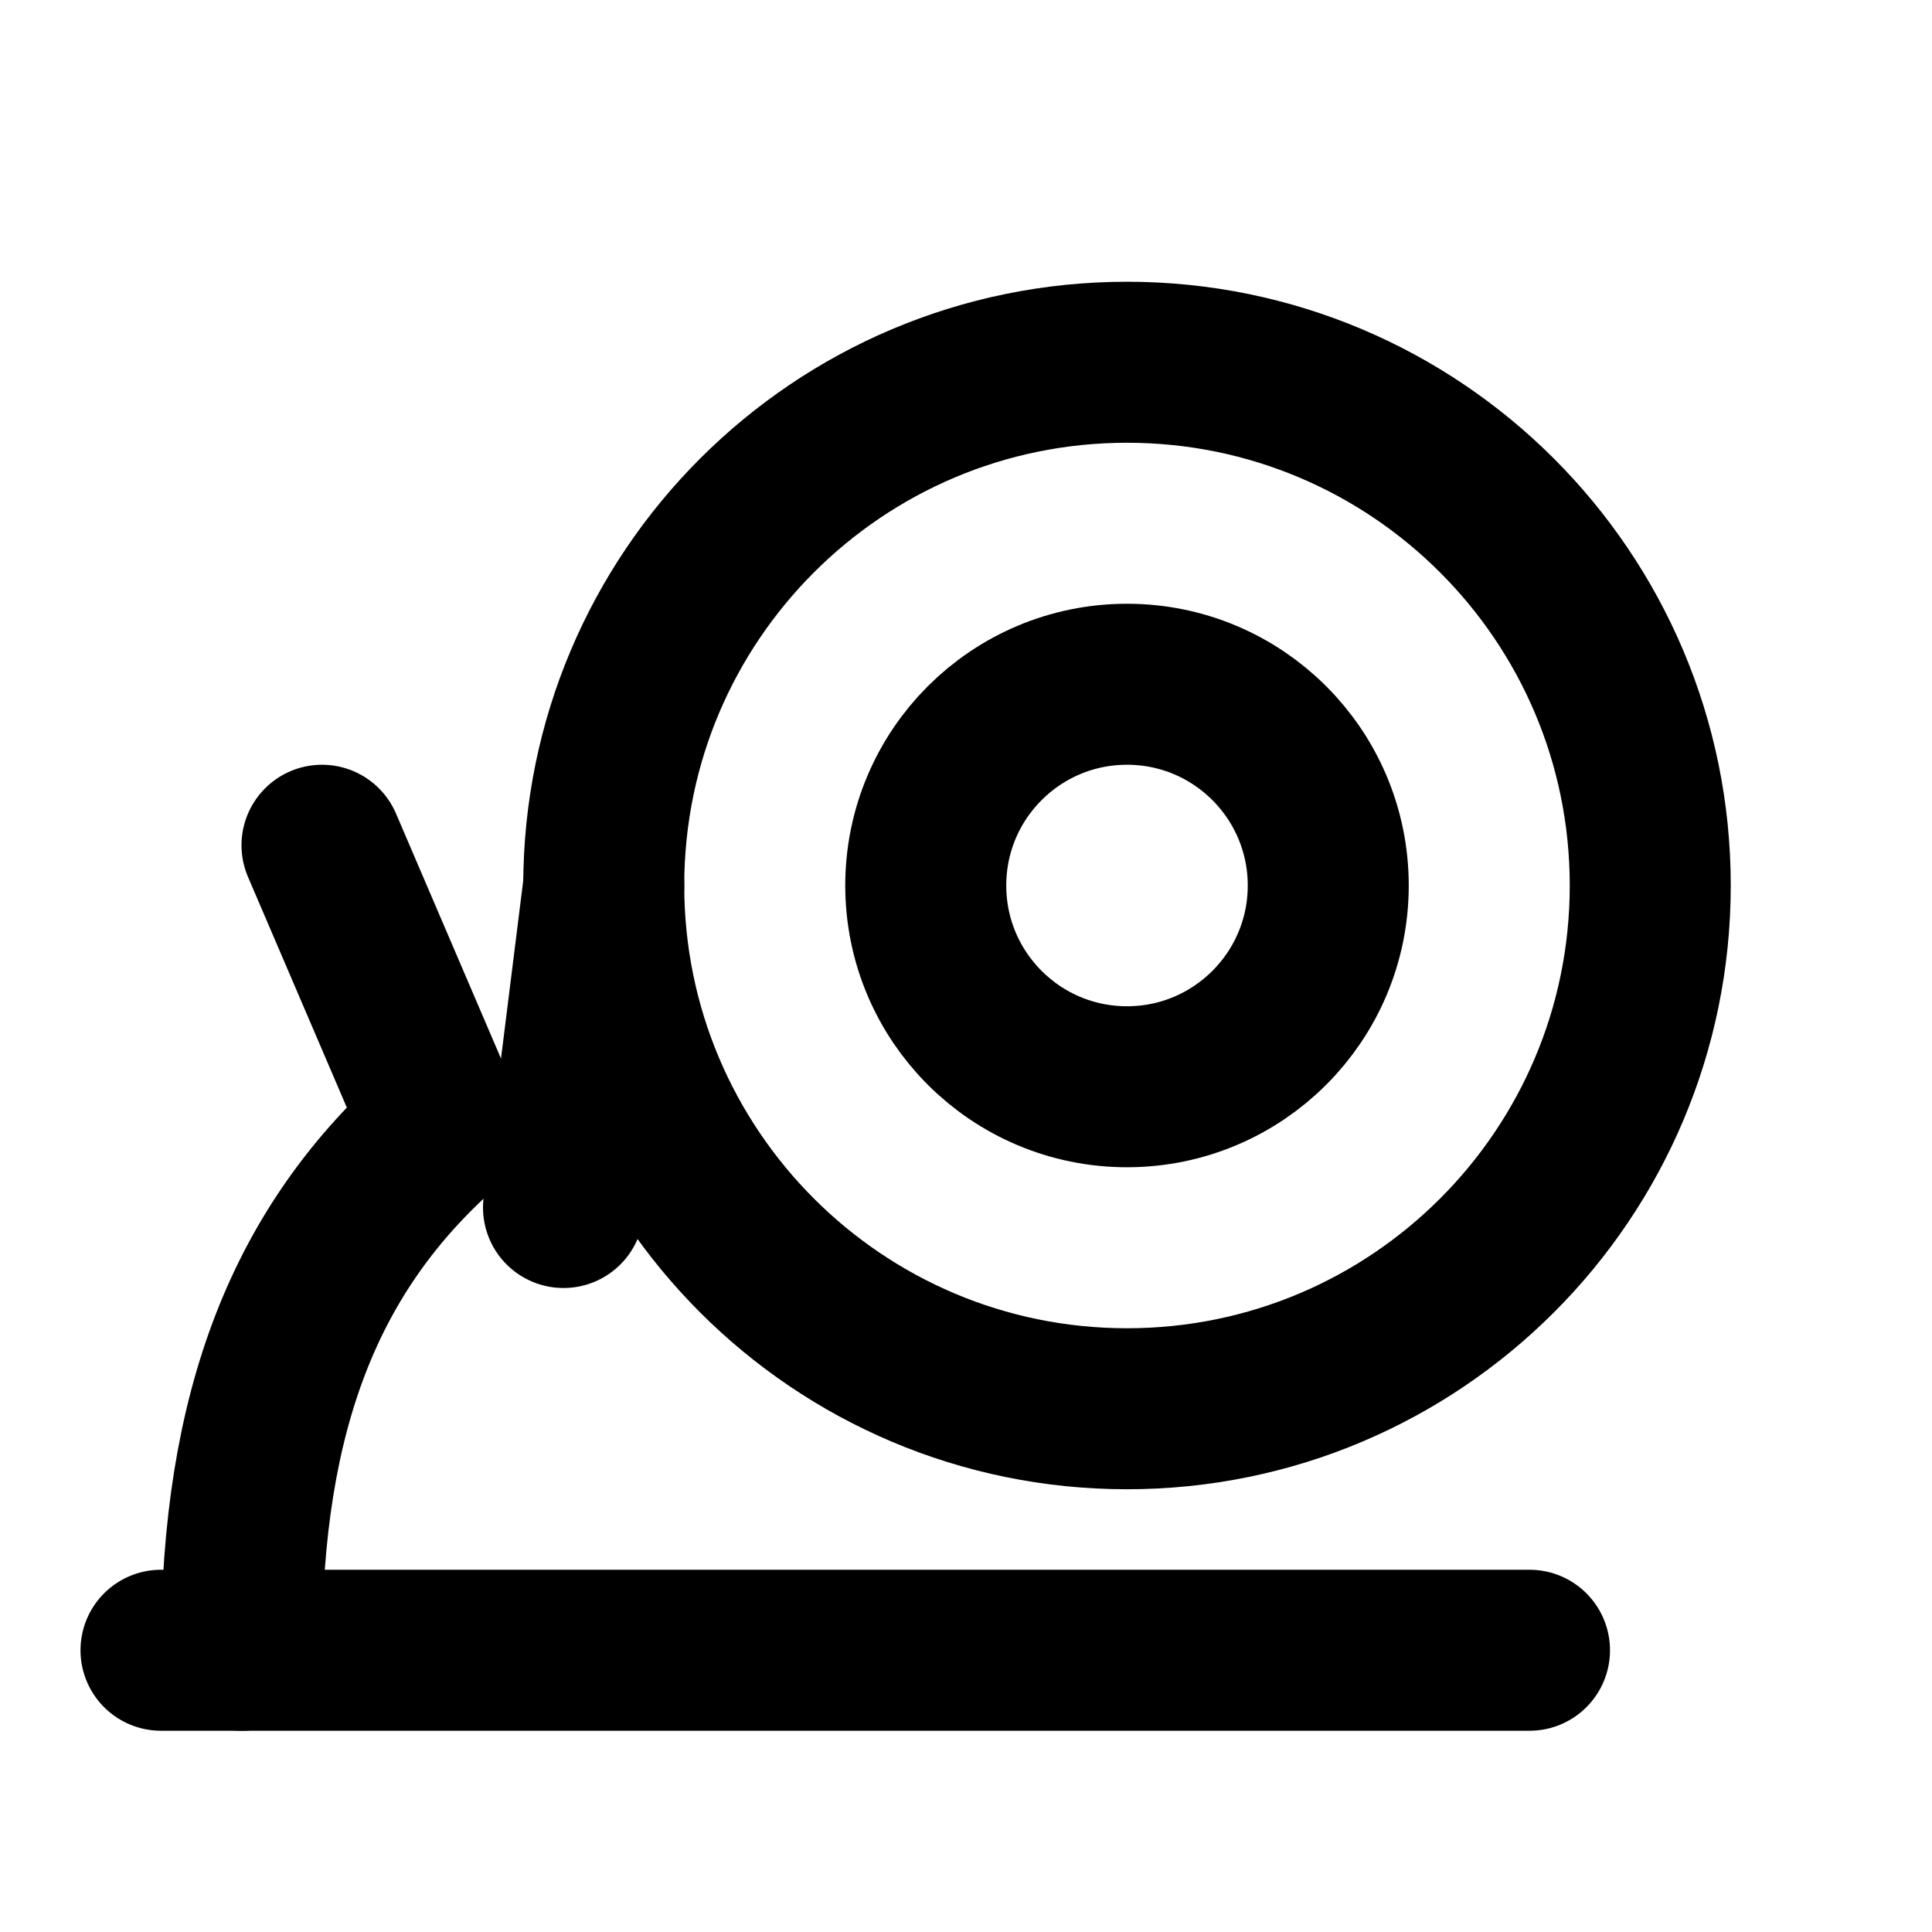
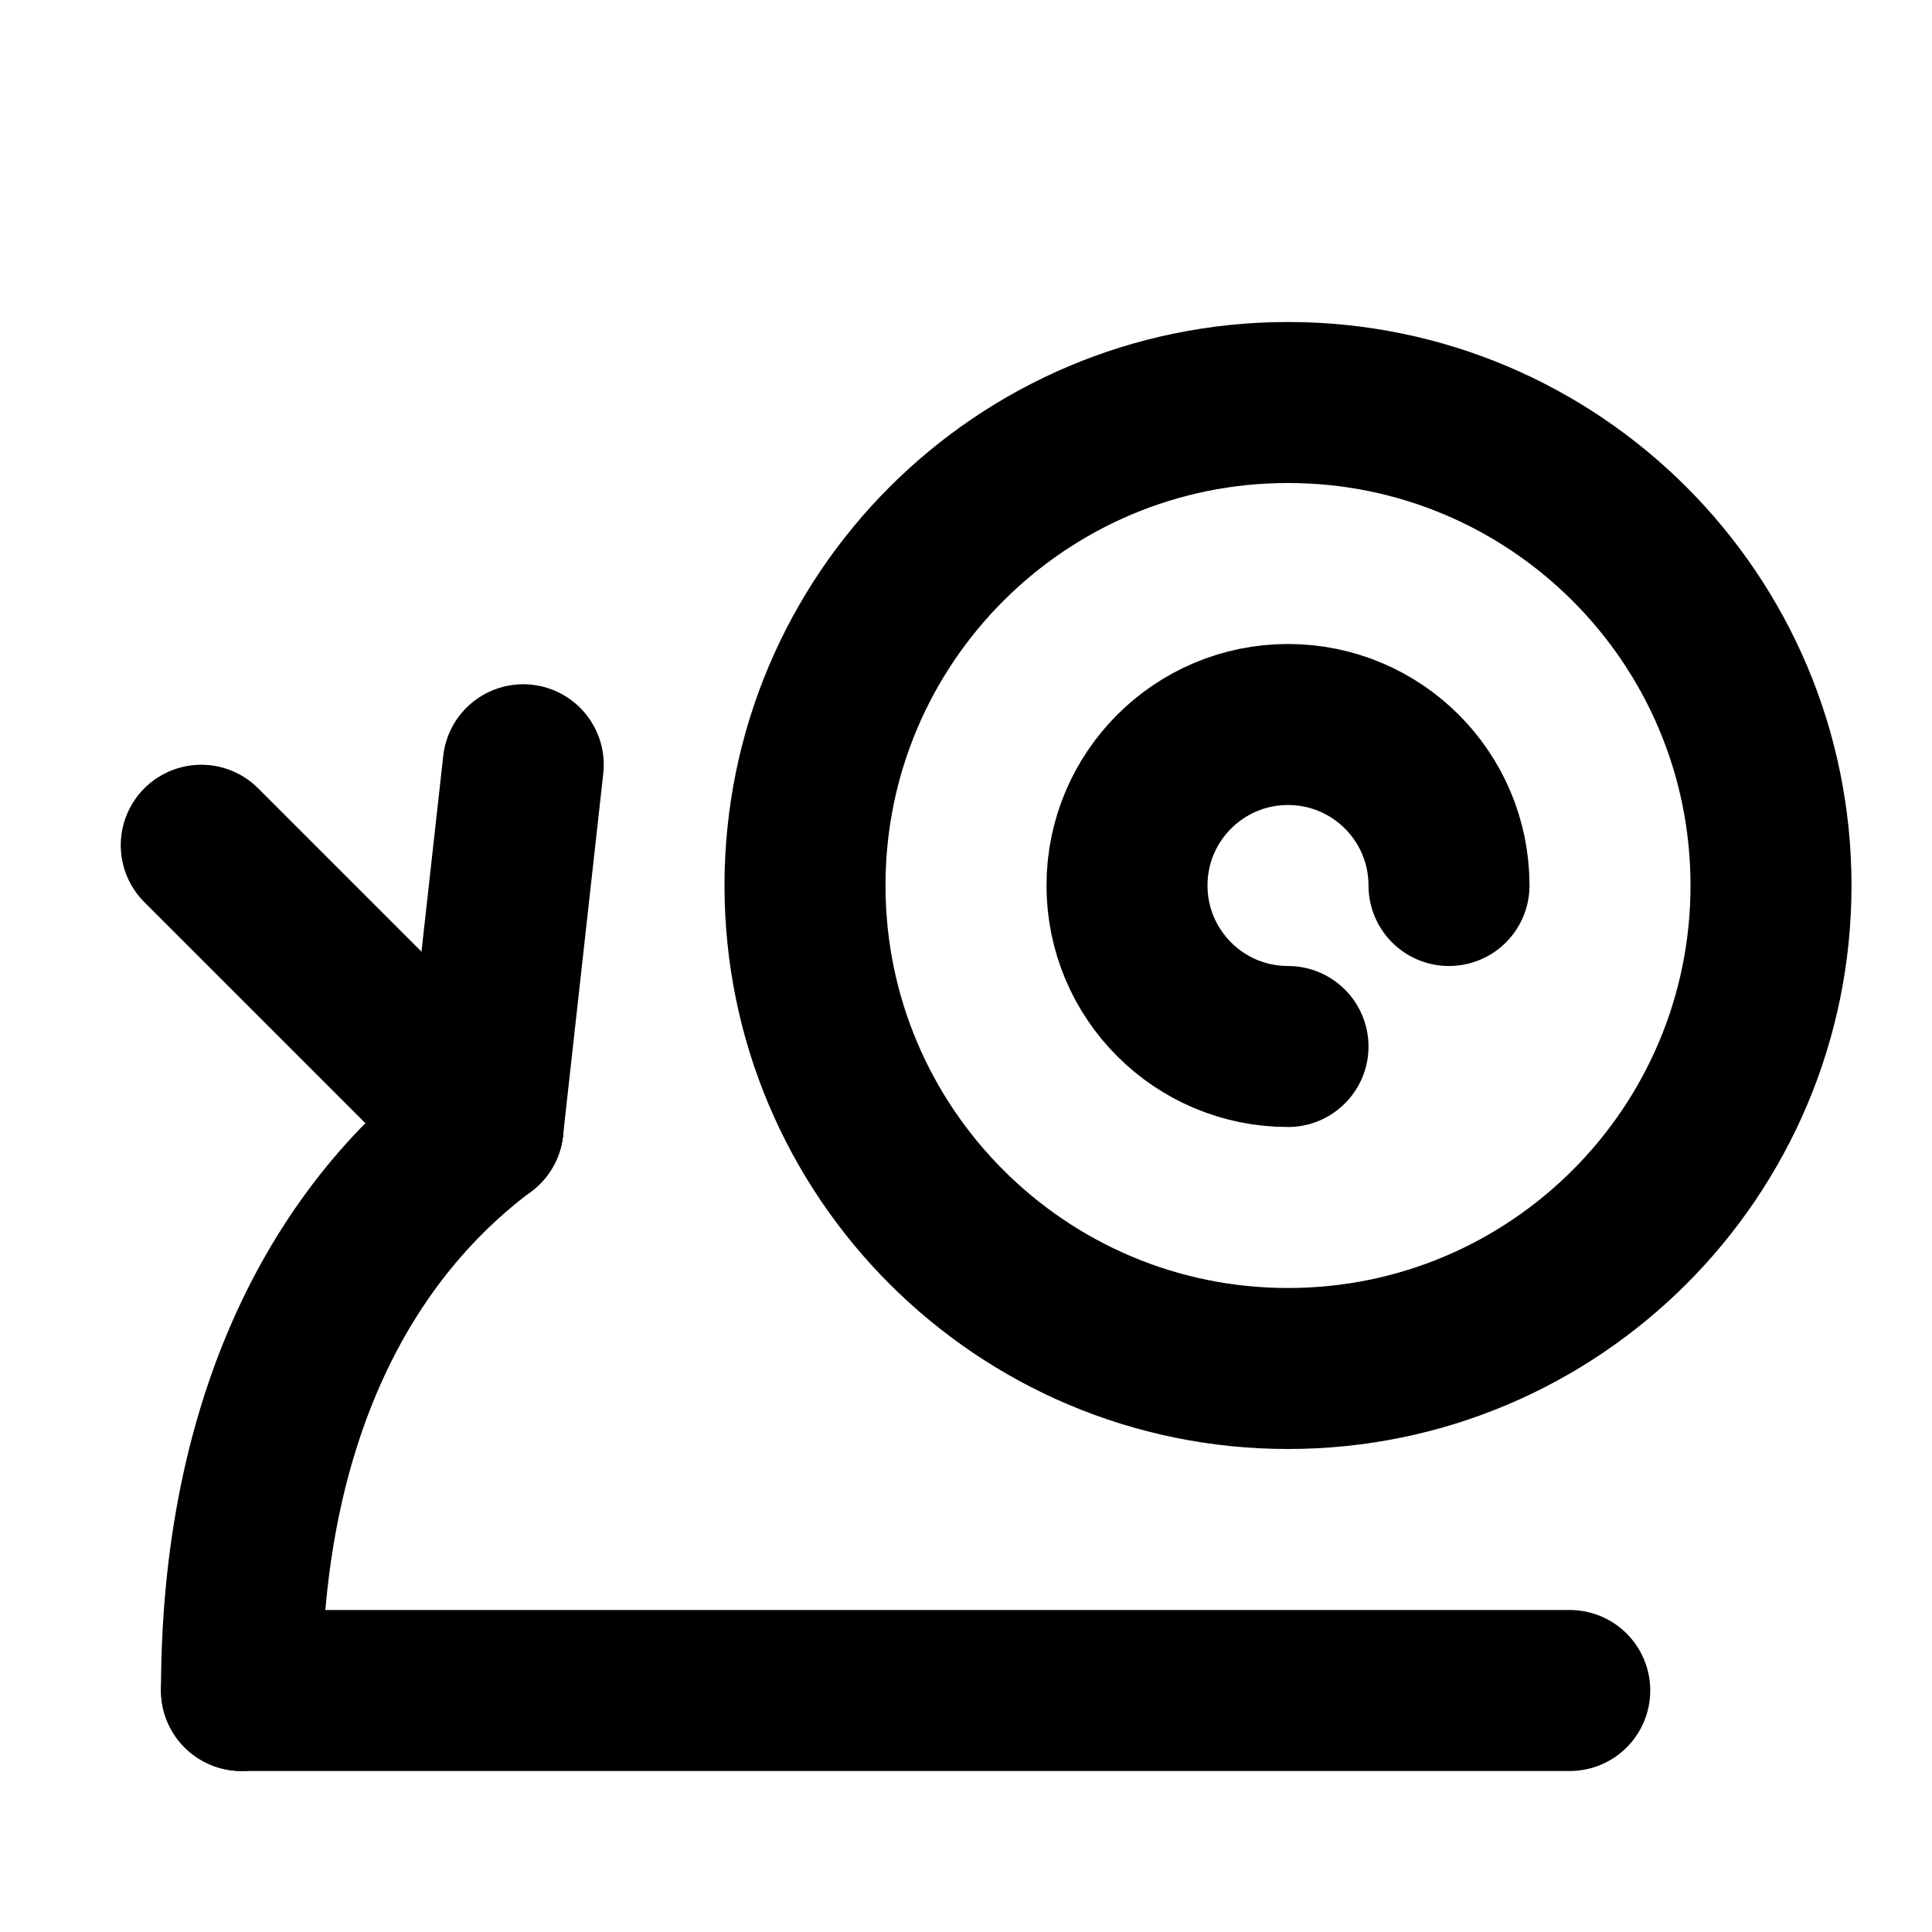
<svg xmlns="http://www.w3.org/2000/svg" width="24" height="24" viewBox="0 0 24 24" fill="none" stroke="currentColor" stroke-width="2" stroke-linecap="round" stroke-linejoin="round">
-   <circle cx="14" cy="11" r="6.5" />
-   <circle cx="14" cy="11" r="2.5" />
-   <path d="M2 20.5h17" />
-   <path d="M3 20.5c0-3 .8-5 2.5-6.5" />
-   <path d="M5.5 14L4 10.5" />
-   <path d="M7 15L7.5 11" />
+   <circle cx="16" cy="11" r="6" />
+   <path d="M16 13a2 2 0 1 1 2-2" />
+   <path d="M3 21h16.5" />
+   <path d="M3 21c0-3 1-5.5 3-7" />
+   <path d="M6 14l-3.5-3.5" />
+   <path d="M6 14l.5-4.5" />
</svg>
